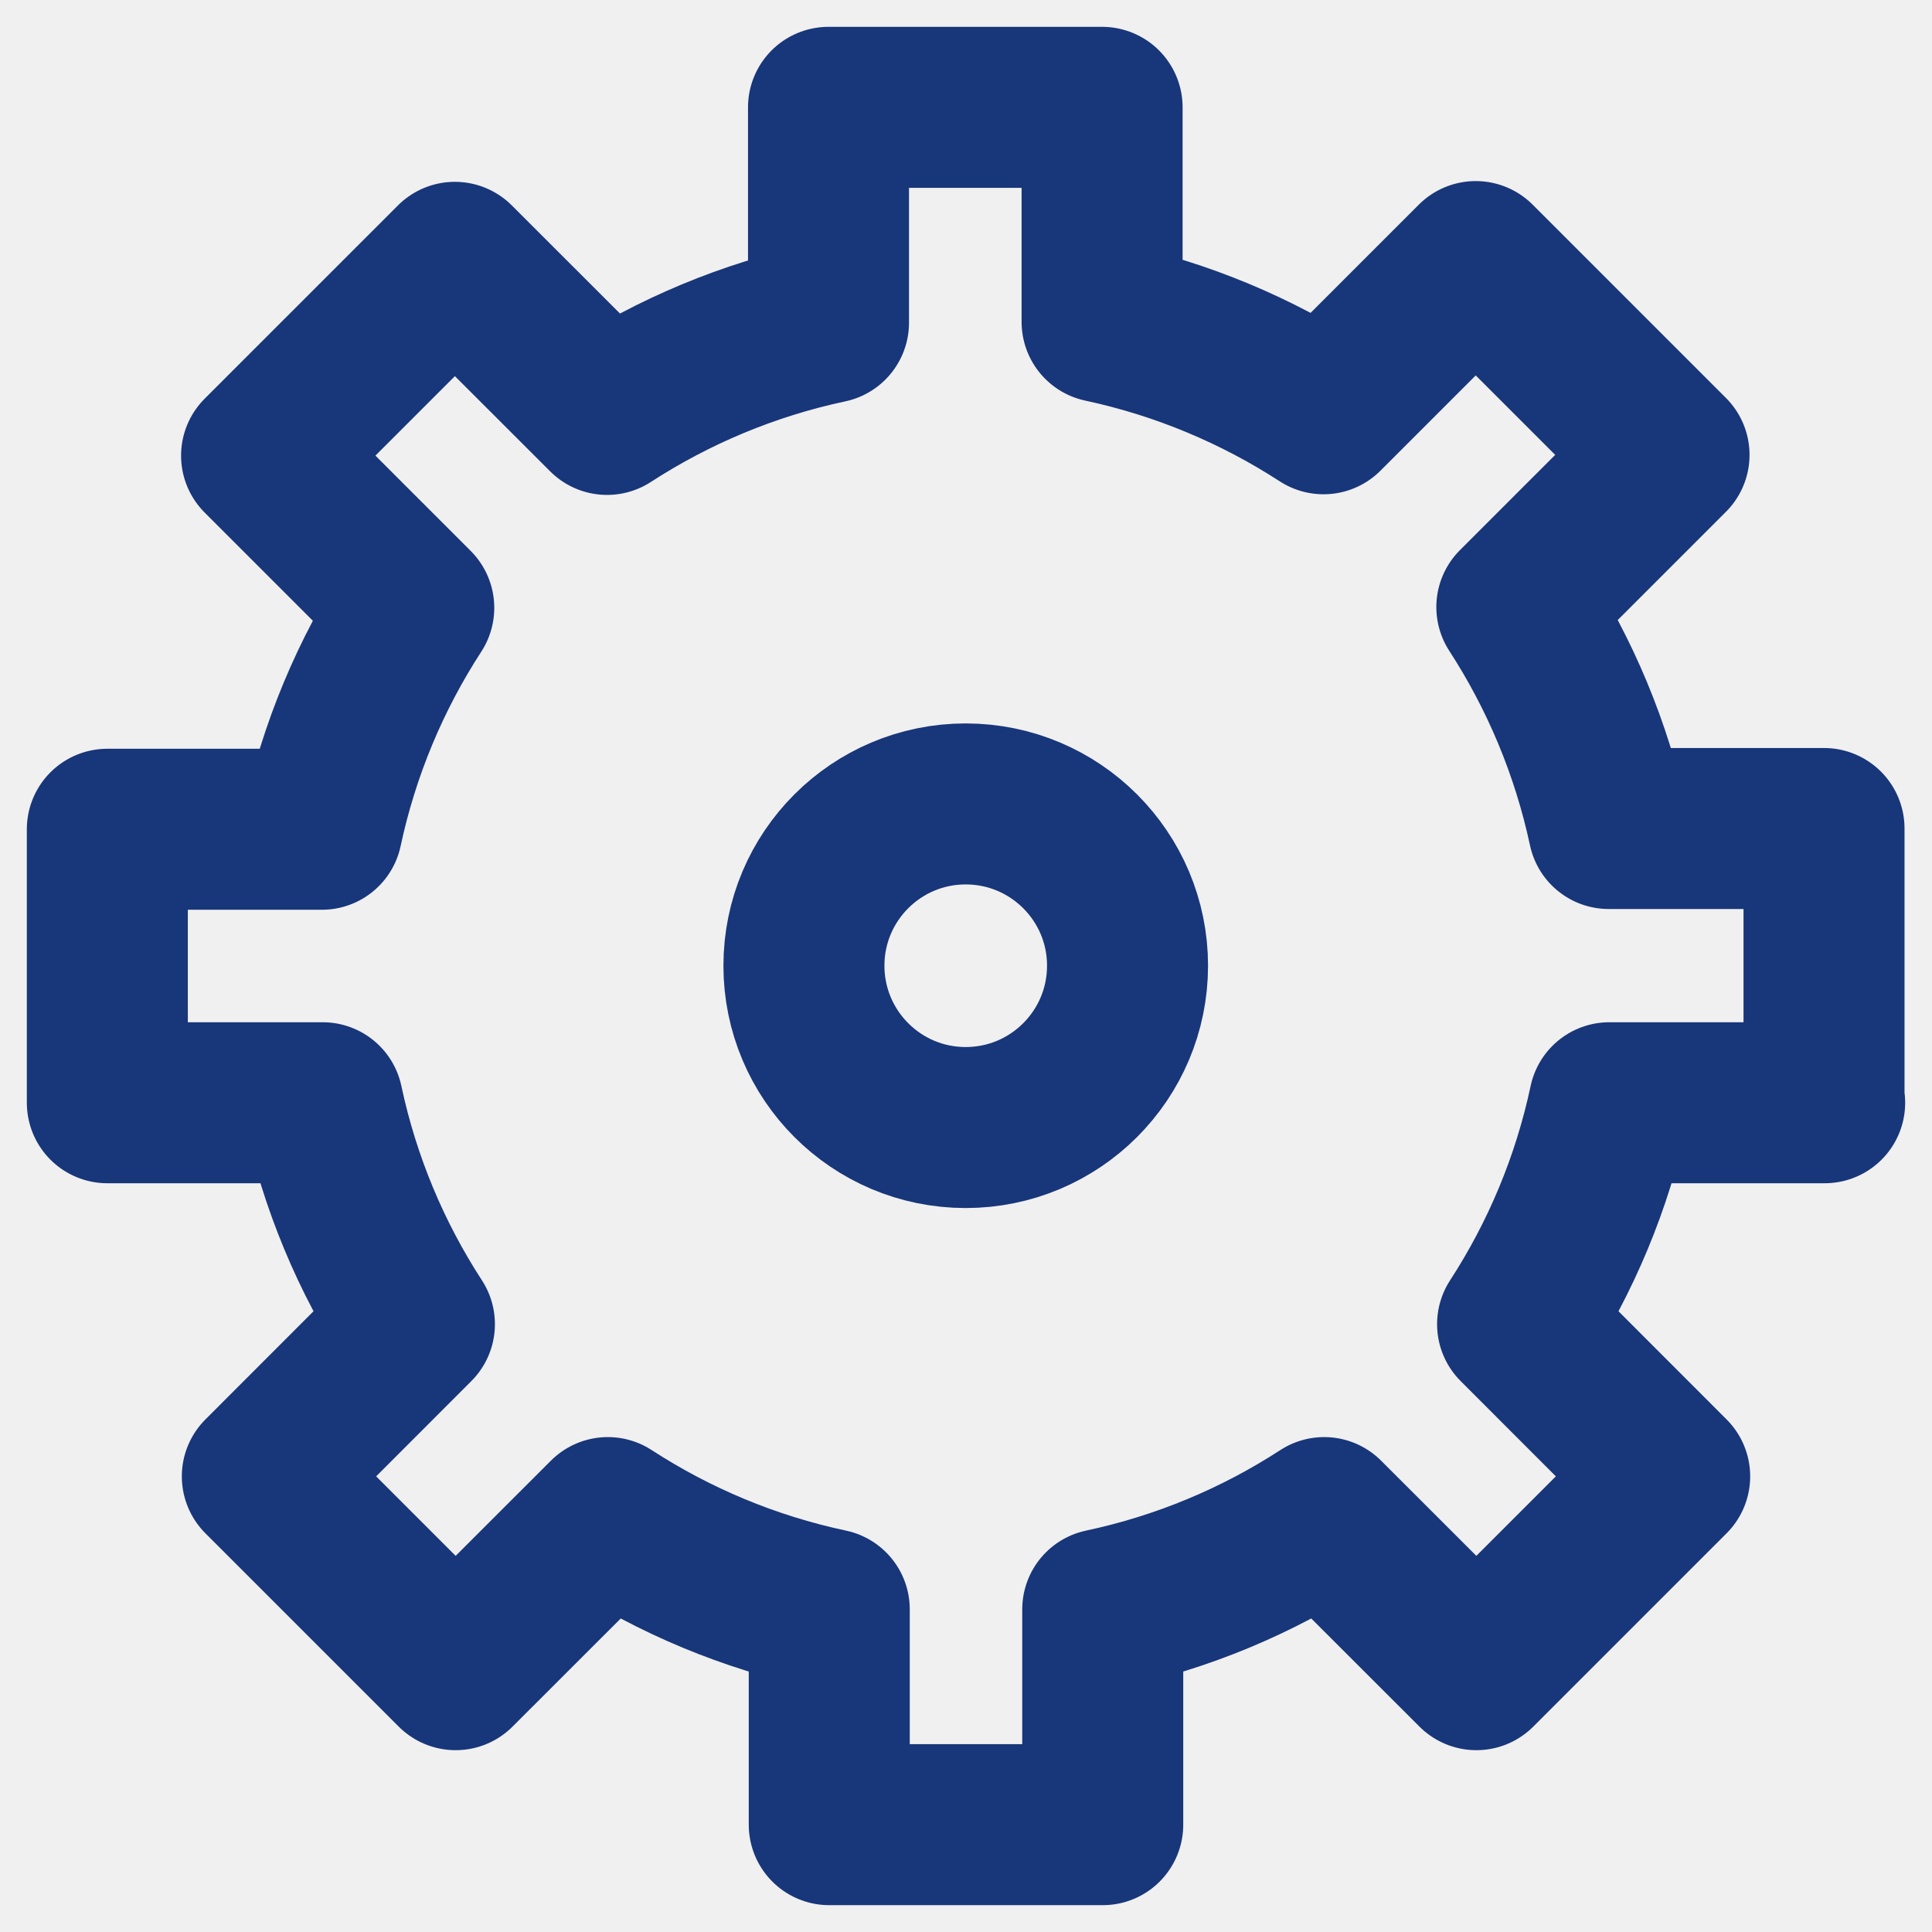
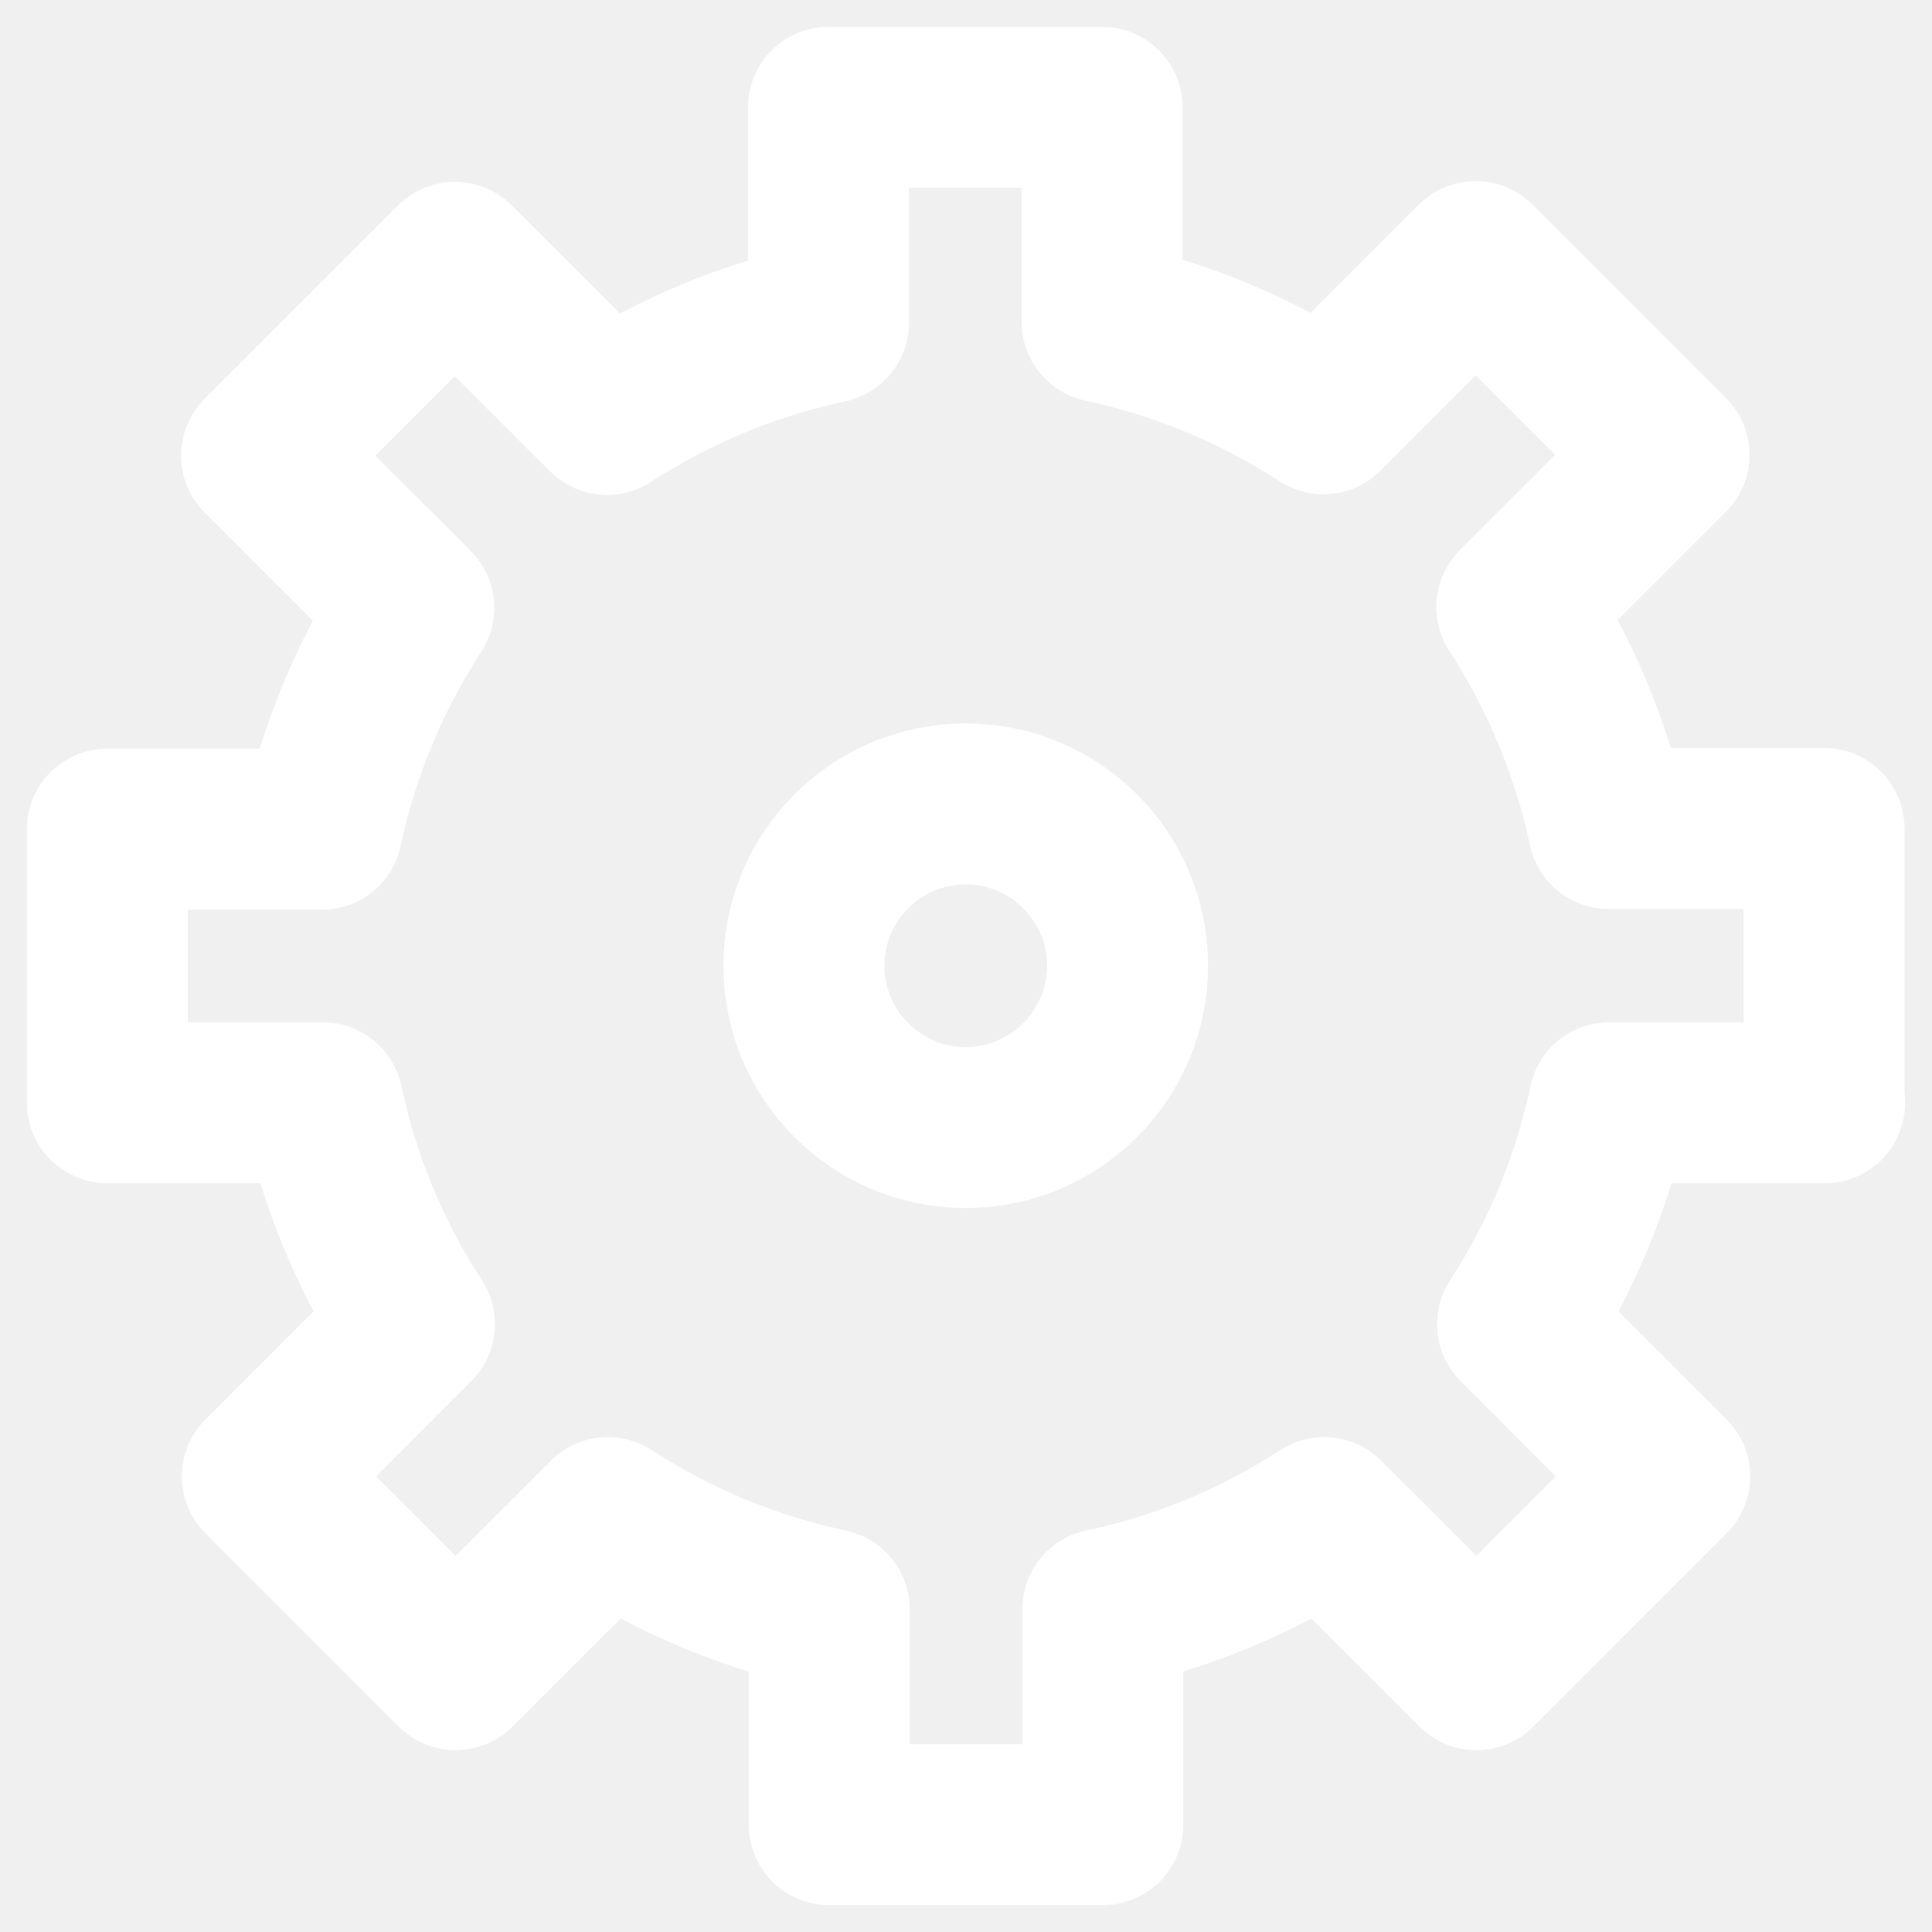
<svg xmlns="http://www.w3.org/2000/svg" width="18" height="18" viewBox="0 0 18 18" fill="none">
-   <path d="M16.994 10.268V7.719H14.988C14.828 6.972 14.534 6.276 14.132 5.656L15.55 4.238L13.749 2.437L12.331 3.855C11.711 3.453 11.015 3.159 10.268 2.999V1H7.719V3.006C6.972 3.165 6.276 3.459 5.656 3.861L4.238 2.444L2.437 4.245L3.855 5.663C3.453 6.282 3.159 6.978 2.999 7.726H1V10.274H3.006C3.165 11.022 3.459 11.718 3.861 12.337L2.444 13.755L4.245 15.556L5.663 14.139C6.282 14.541 6.978 14.835 7.726 14.994V17H10.274V14.994C11.022 14.835 11.718 14.541 12.337 14.139L13.755 15.556L15.556 13.755L14.139 12.337C14.541 11.718 14.835 11.022 14.994 10.274H17L16.994 10.268Z" stroke="#18367A" stroke-width="1.5" stroke-linecap="round" stroke-linejoin="round" />
-   <path d="M8.997 10.505C9.83 10.505 10.505 9.83 10.505 8.997C10.505 8.165 9.83 7.49 8.997 7.49C8.165 7.49 7.49 8.165 7.49 8.997C7.49 9.83 8.165 10.505 8.997 10.505Z" stroke="#18367A" stroke-width="1.5" stroke-linecap="round" stroke-linejoin="round" />
+   <path d="M16.994 10.268V7.719H14.988C14.828 6.972 14.534 6.276 14.132 5.656L15.55 4.238L13.749 2.437L12.331 3.855C11.711 3.453 11.015 3.159 10.268 2.999V1H7.719V3.006C6.972 3.165 6.276 3.459 5.656 3.861L4.238 2.444L2.437 4.245L3.855 5.663C3.453 6.282 3.159 6.978 2.999 7.726H1V10.274H3.006C3.165 11.022 3.459 11.718 3.861 12.337L2.444 13.755L4.245 15.556L5.663 14.139C6.282 14.541 6.978 14.835 7.726 14.994V17H10.274V14.994C11.022 14.835 11.718 14.541 12.337 14.139L13.755 15.556L15.556 13.755L14.139 12.337C14.541 11.718 14.835 11.022 14.994 10.274H17L16.994 10.268Z" stroke="#ffffff" stroke-width="1.5" stroke-linecap="round" stroke-linejoin="round" />
+   <path d="M8.997 10.505C9.83 10.505 10.505 9.83 10.505 8.997C10.505 8.165 9.83 7.49 8.997 7.49C8.165 7.49 7.49 8.165 7.49 8.997C7.49 9.83 8.165 10.505 8.997 10.505Z" stroke="#ffffff" stroke-width="1.5" stroke-linecap="round" stroke-linejoin="round" />
</svg>
